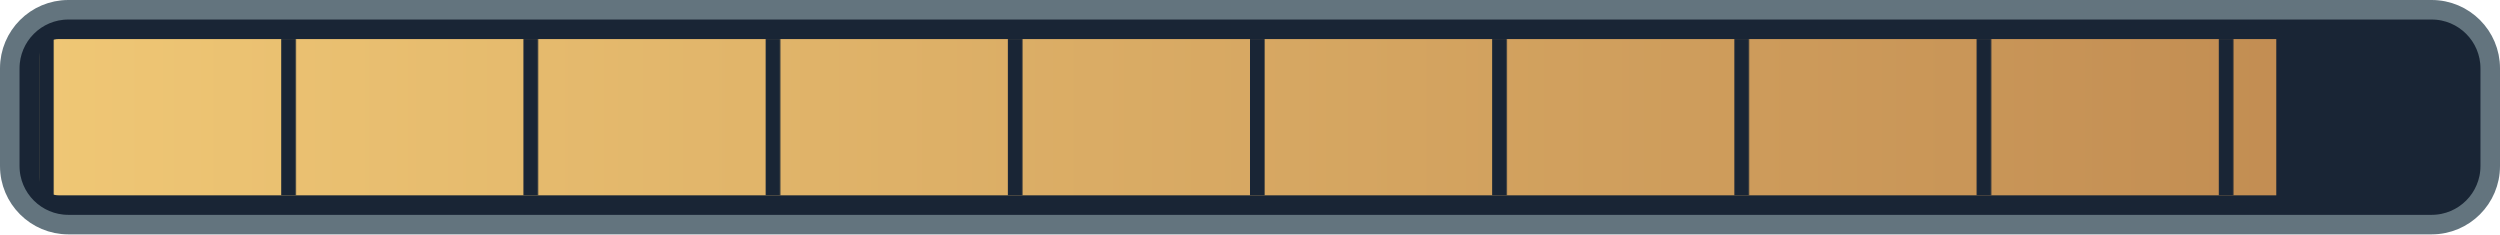
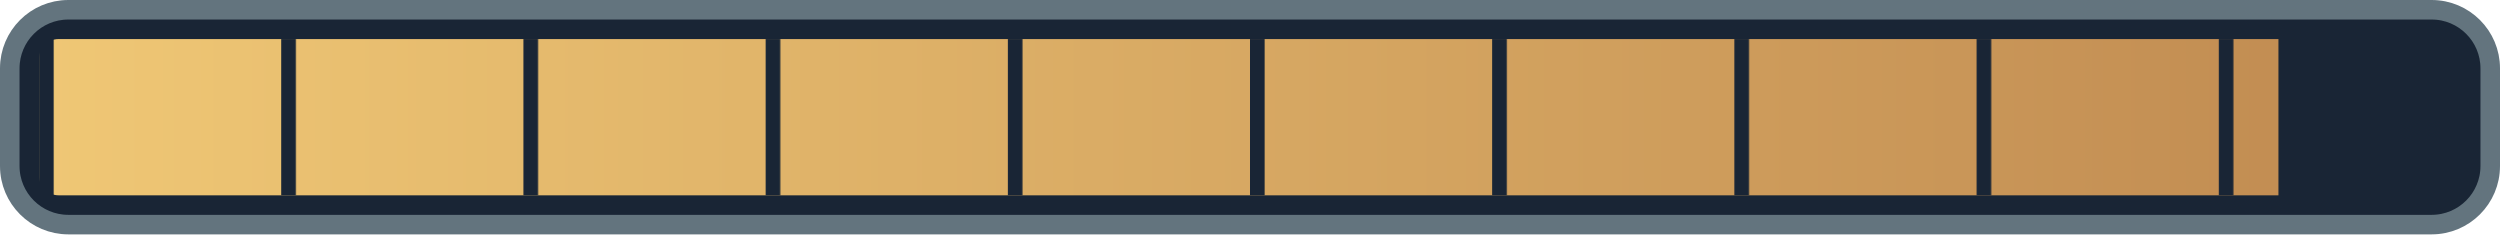
<svg xmlns="http://www.w3.org/2000/svg" width="128" height="12" viewBox="0 0 128 12">
  <defs>
    <linearGradient id="ink">
      <stop stop-color="#efc775" />
      <stop offset="1" stop-color="#bf8950" />
    </linearGradient>
    <pattern id="ticks" width="12.4" height="8" patternUnits="userSpaceOnUse" x="2">
      <path d="M0 0v8" stroke="#192535" stroke-width="1.5" />
    </pattern>
    <clipPath id="filled">
-       <rect x="2" y="2" width="114.545" height="8" />
+       <rect x="2" y="2" width="114.656" height="8" />
    </clipPath>
  </defs>
  <rect x=".5" y=".5" width="127" height="11" rx="3" fill="#192535" stroke="#63747e" />
  <rect x="2" y="2" width="124" height="8" rx="1" fill="url(#ink)" clip-path="url(#filled)" />
  <rect x="2" y="2" width="124" height="8" fill="url(#ticks)" />
</svg>
